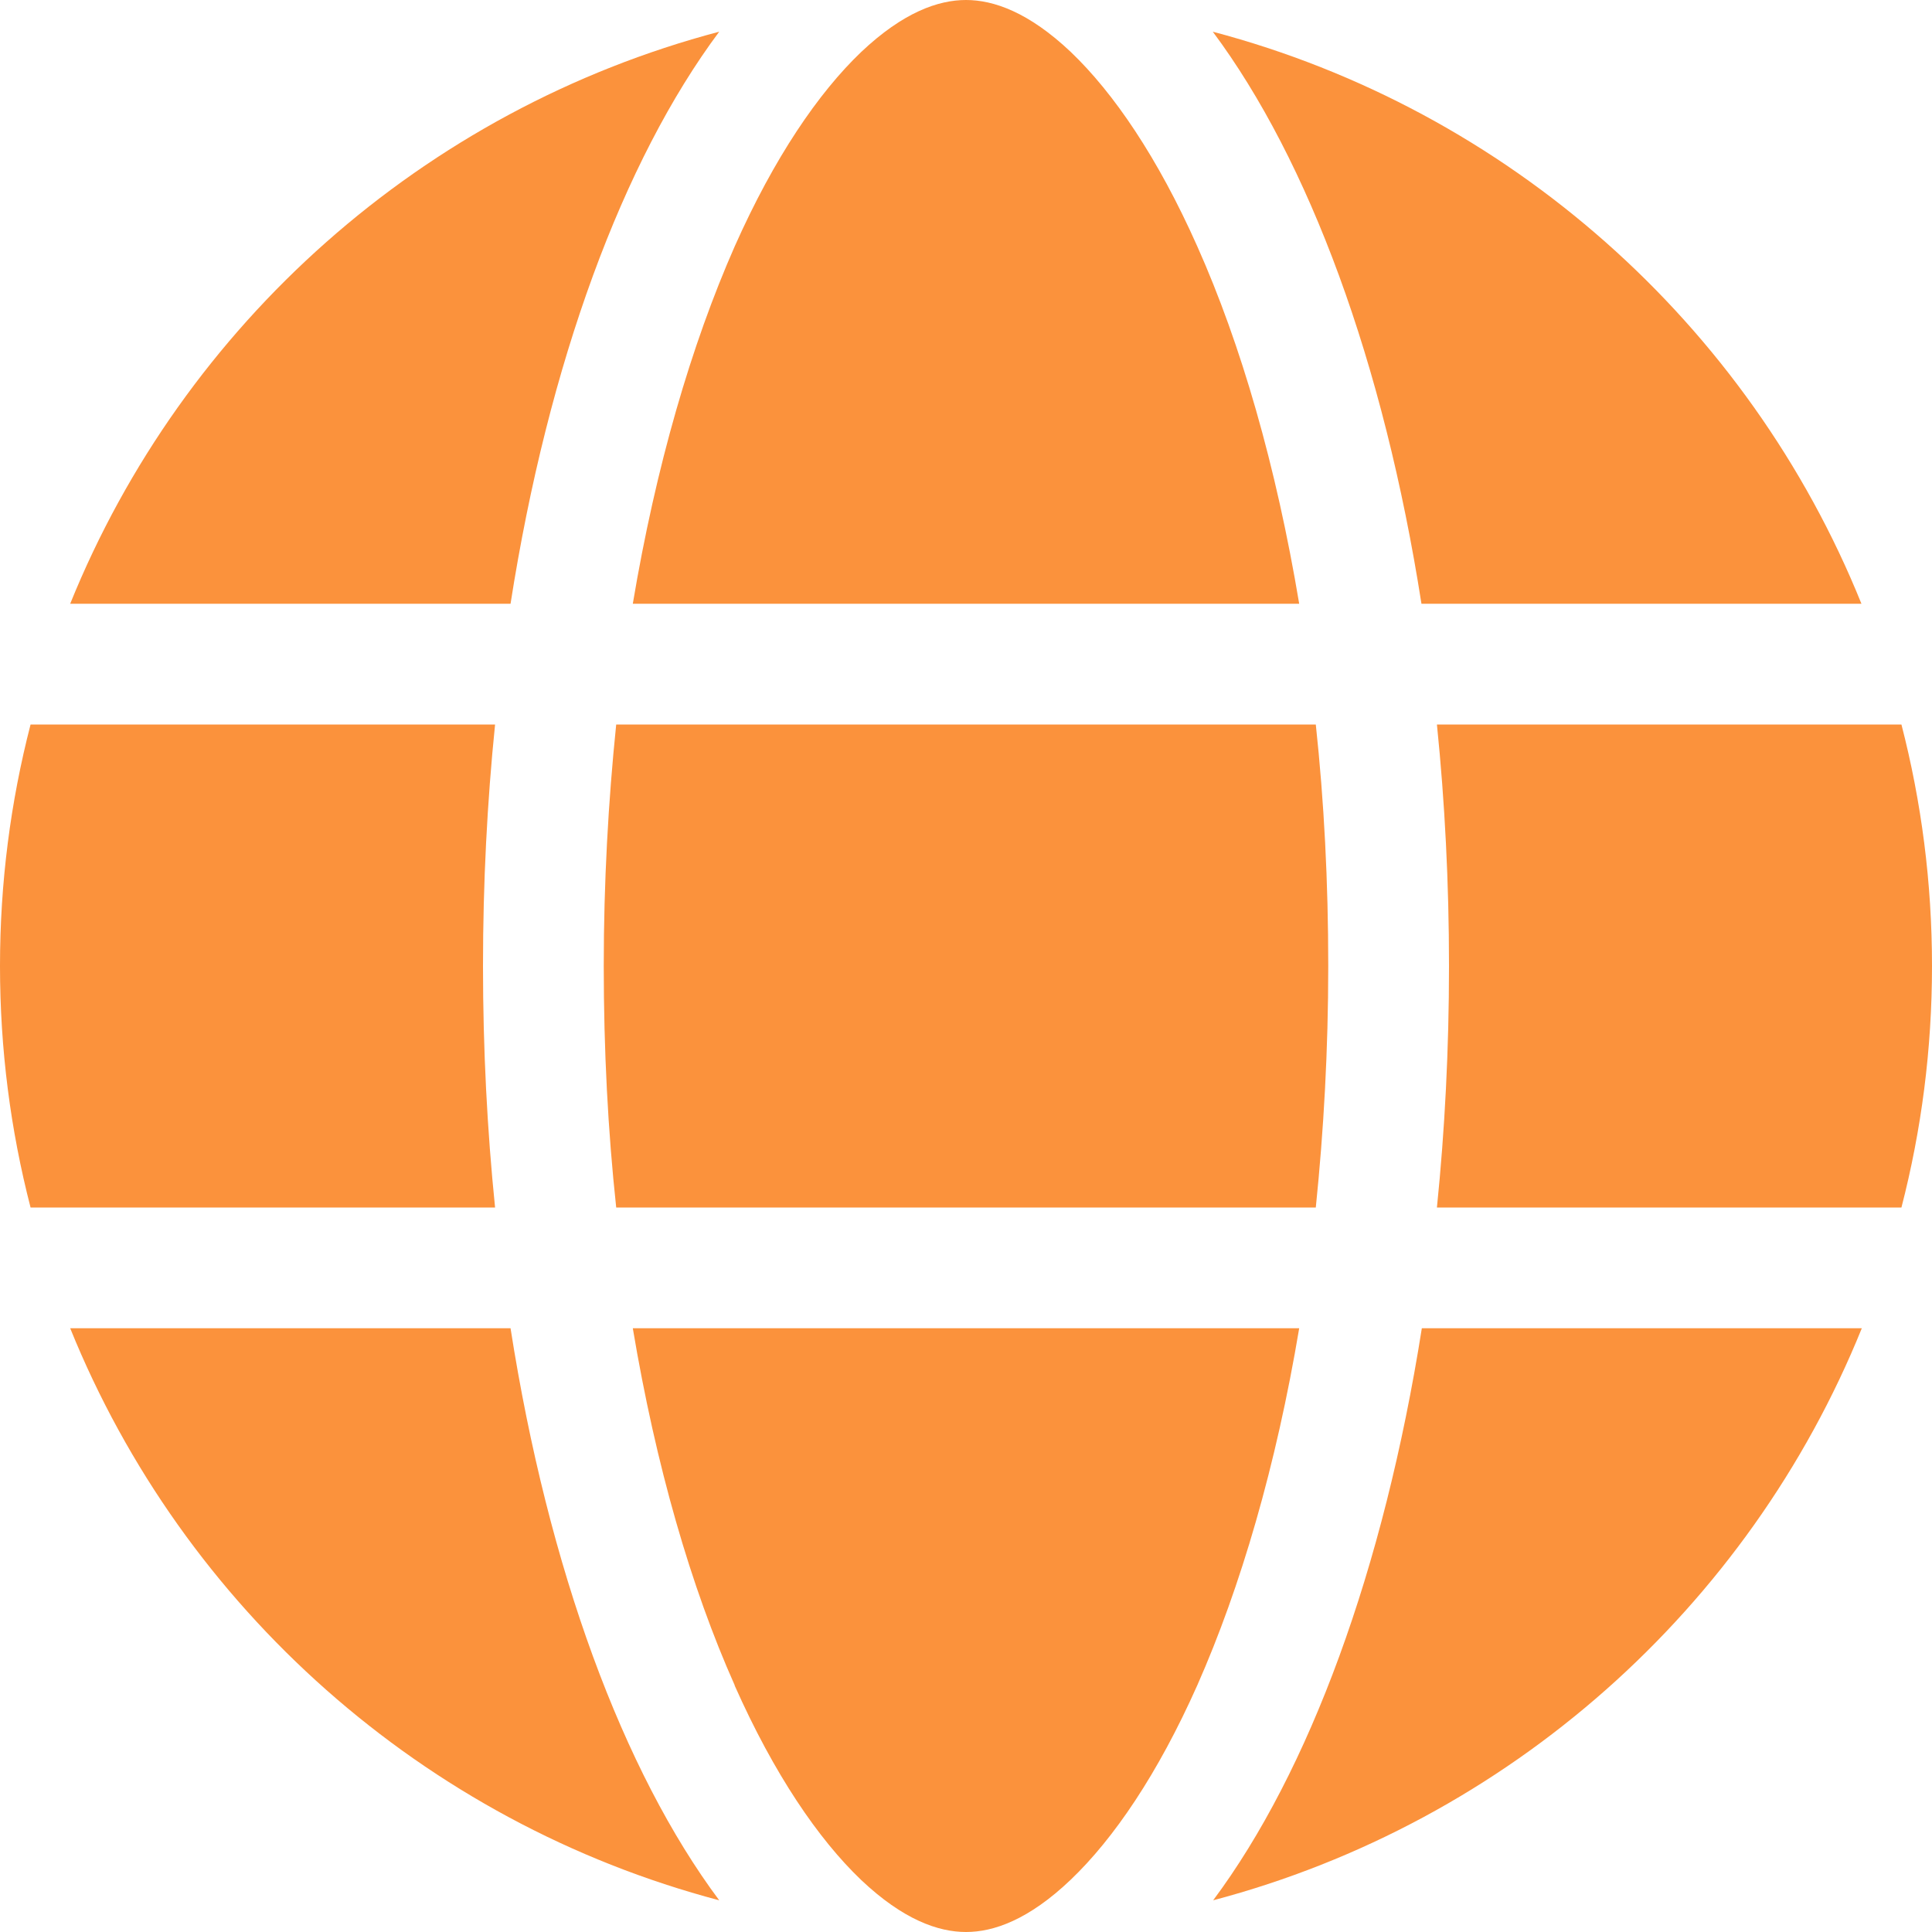
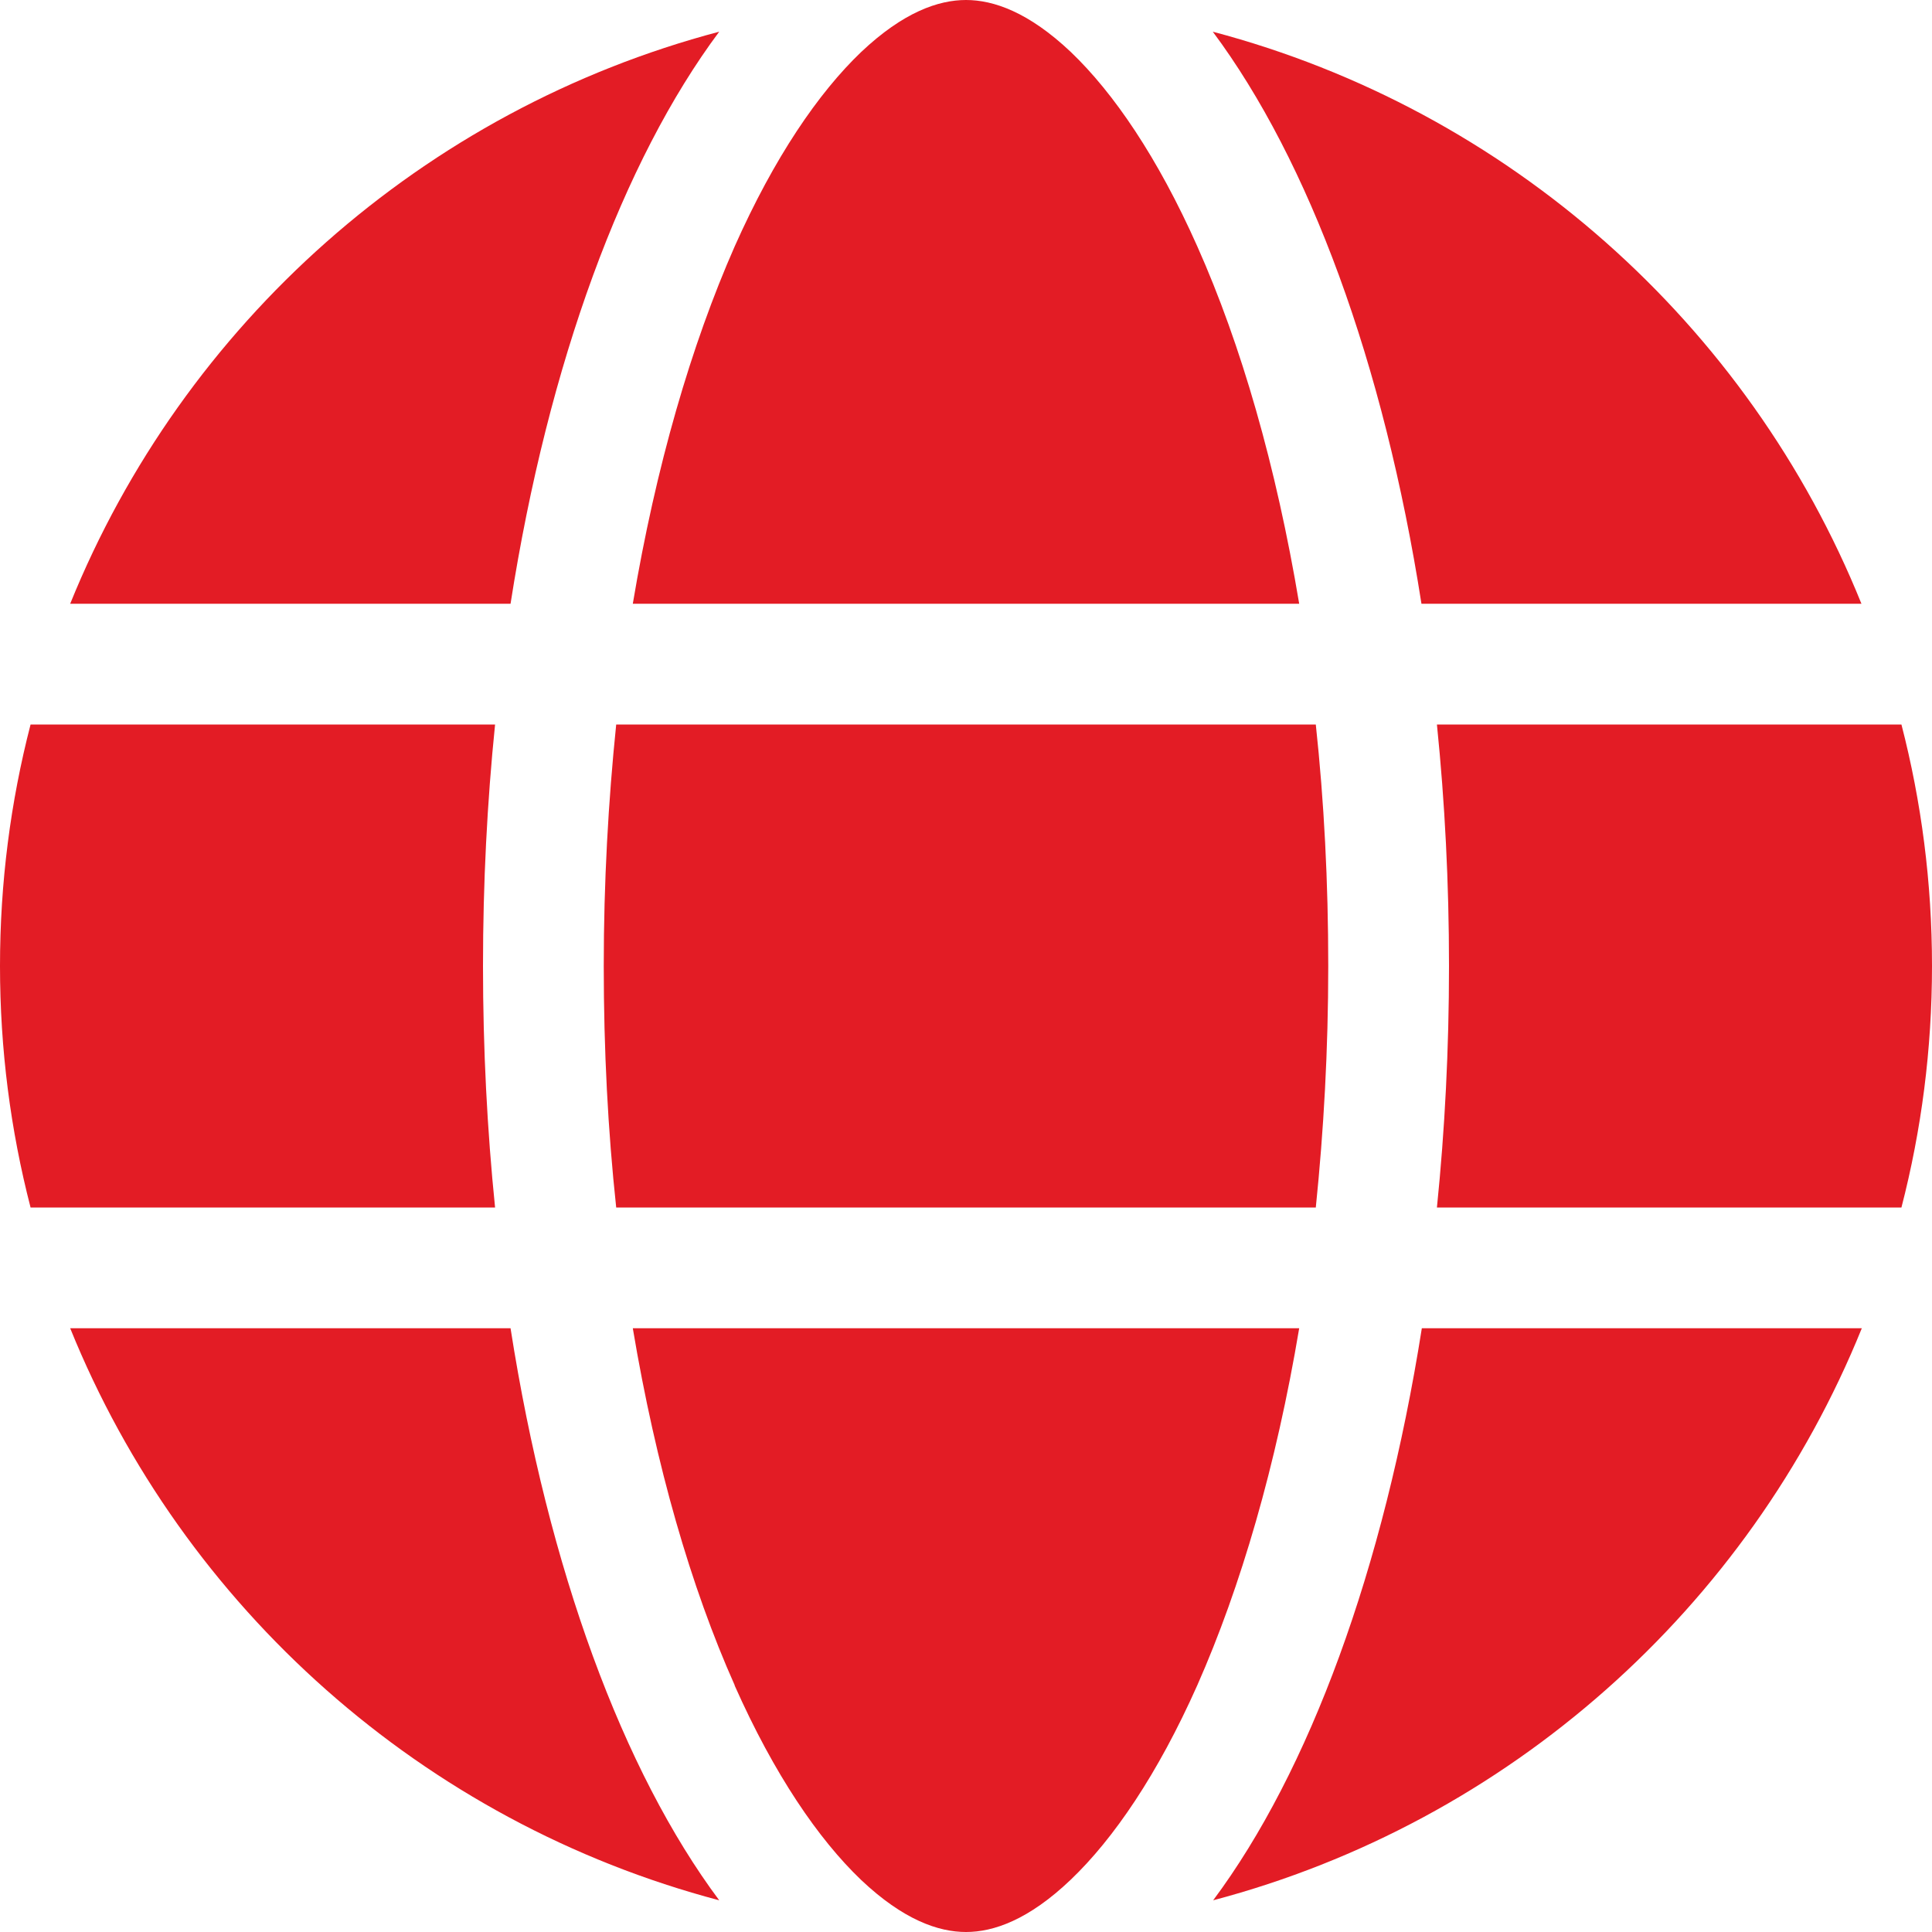
<svg xmlns="http://www.w3.org/2000/svg" viewBox="0 0 512 512">
-   <path fill="#FB923C" d="M352 256c0 22.2-1.2 43.6-3.3 64H163.3c-2.2-20.4-3.3-41.8-3.3-64s1.2-43.6 3.3-64H348.7c2.2 20.4 3.3 41.8 3.3 64zm28.8-64H503.9c5.3 20.5 8.1 41.9 8.1 64s-2.8 43.5-8.1 64H380.8c2.1-20.6 3.2-42 3.2-64s-1.1-43.4-3.2-64zm112.6-32H376.7c-10-63.9-29.8-117.4-55.3-151.6c78.3 20.7 142 77.5 171.9 151.6zm-149.1 0H167.7c6.1-36.4 15.5-68.6 27-94.7c10.5-23.6 22.2-40.7 33.5-51.5C239.4 3.2 248.7 0 256 0s16.6 3.2 27.8 13.8c11.3 10.8 23 27.9 33.5 51.5c11.6 26 20.9 58.2 27 94.7zm-209 0H18.6C48.6 85.9 112.2 29.1 190.6 8.4C165.1 42.6 145.3 96.1 135.3 160zM8.1 192H131.2c-2.1 20.6-3.2 42-3.2 64s1.1 43.4 3.2 64H8.1C2.8 299.5 0 278.1 0 256s2.8-43.5 8.1-64zM194.7 446.6c-11.6-26-20.9-58.2-27-94.6H344.3c-6.1 36.4-15.5 68.6-27 94.6c-10.5 23.6-22.2 40.7-33.5 51.5C272.6 508.8 263.3 512 256 512s-16.6-3.2-27.8-13.8c-11.3-10.8-23-27.9-33.5-51.5zM135.3 352c10 63.9 29.8 117.4 55.3 151.6C112.2 482.9 48.6 426.1 18.6 352H135.3zm358.1 0c-30 74.1-93.6 130.9-171.9 151.6c25.5-34.2 45.2-87.7 55.3-151.6H493.4z" />
+   <path fill="#e31c25" d="M352 256c0 22.2-1.2 43.6-3.3 64H163.3c-2.2-20.4-3.3-41.8-3.3-64s1.2-43.6 3.3-64H348.7c2.2 20.4 3.3 41.8 3.3 64zm28.8-64H503.9c5.3 20.5 8.1 41.9 8.1 64s-2.8 43.5-8.1 64H380.8c2.1-20.6 3.2-42 3.2-64s-1.1-43.4-3.2-64zm112.6-32H376.7c-10-63.9-29.8-117.4-55.3-151.6c78.3 20.7 142 77.5 171.9 151.6zm-149.1 0H167.7c6.1-36.4 15.5-68.6 27-94.7c10.5-23.6 22.2-40.7 33.5-51.5C239.4 3.2 248.7 0 256 0s16.6 3.2 27.8 13.8c11.3 10.8 23 27.9 33.5 51.5c11.6 26 20.9 58.2 27 94.7zm-209 0H18.6C48.6 85.9 112.2 29.1 190.6 8.4C165.1 42.6 145.3 96.1 135.3 160zM8.1 192H131.2c-2.1 20.6-3.2 42-3.2 64s1.1 43.4 3.2 64H8.1C2.8 299.5 0 278.1 0 256s2.8-43.5 8.1-64zM194.7 446.6c-11.6-26-20.9-58.2-27-94.6H344.3c-6.1 36.4-15.5 68.6-27 94.6c-10.5 23.6-22.2 40.7-33.5 51.5C272.6 508.8 263.3 512 256 512s-16.6-3.2-27.8-13.8c-11.3-10.8-23-27.9-33.5-51.5zM135.3 352c10 63.9 29.8 117.4 55.3 151.6C112.2 482.9 48.6 426.1 18.6 352H135.3zm358.1 0c-30 74.1-93.6 130.9-171.9 151.6c25.5-34.2 45.2-87.7 55.3-151.6H493.4z" />
</svg>
